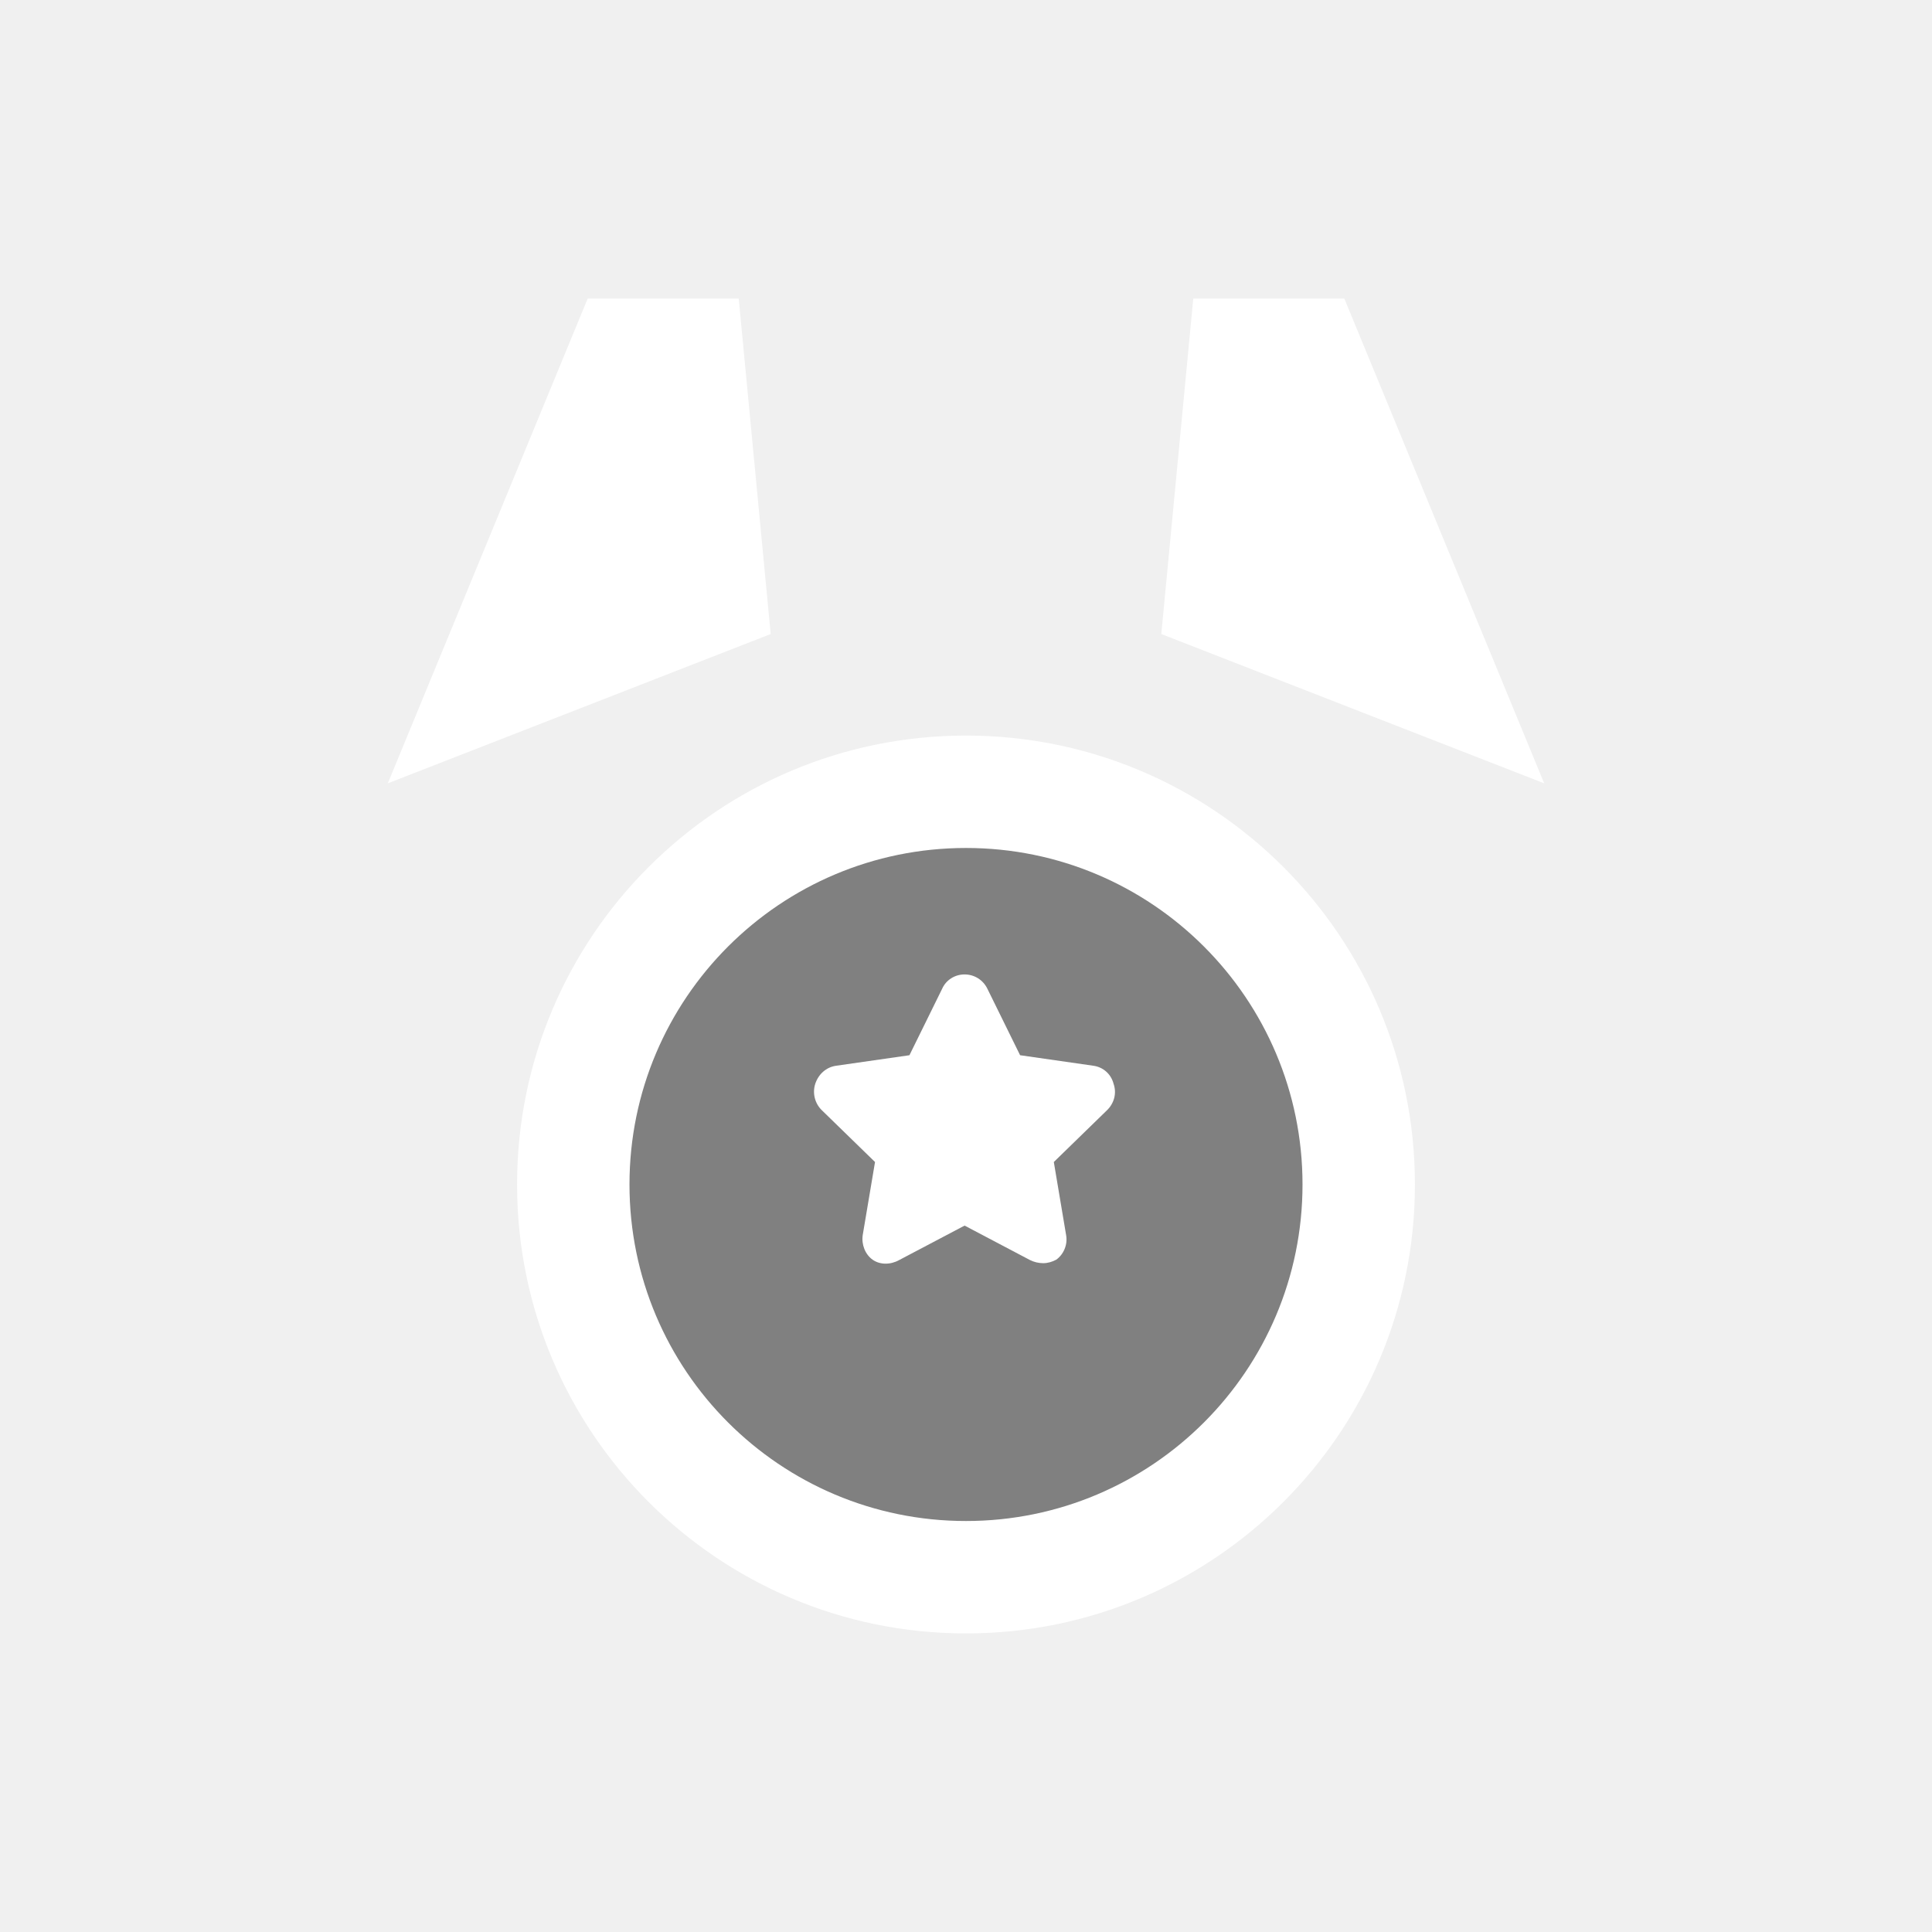
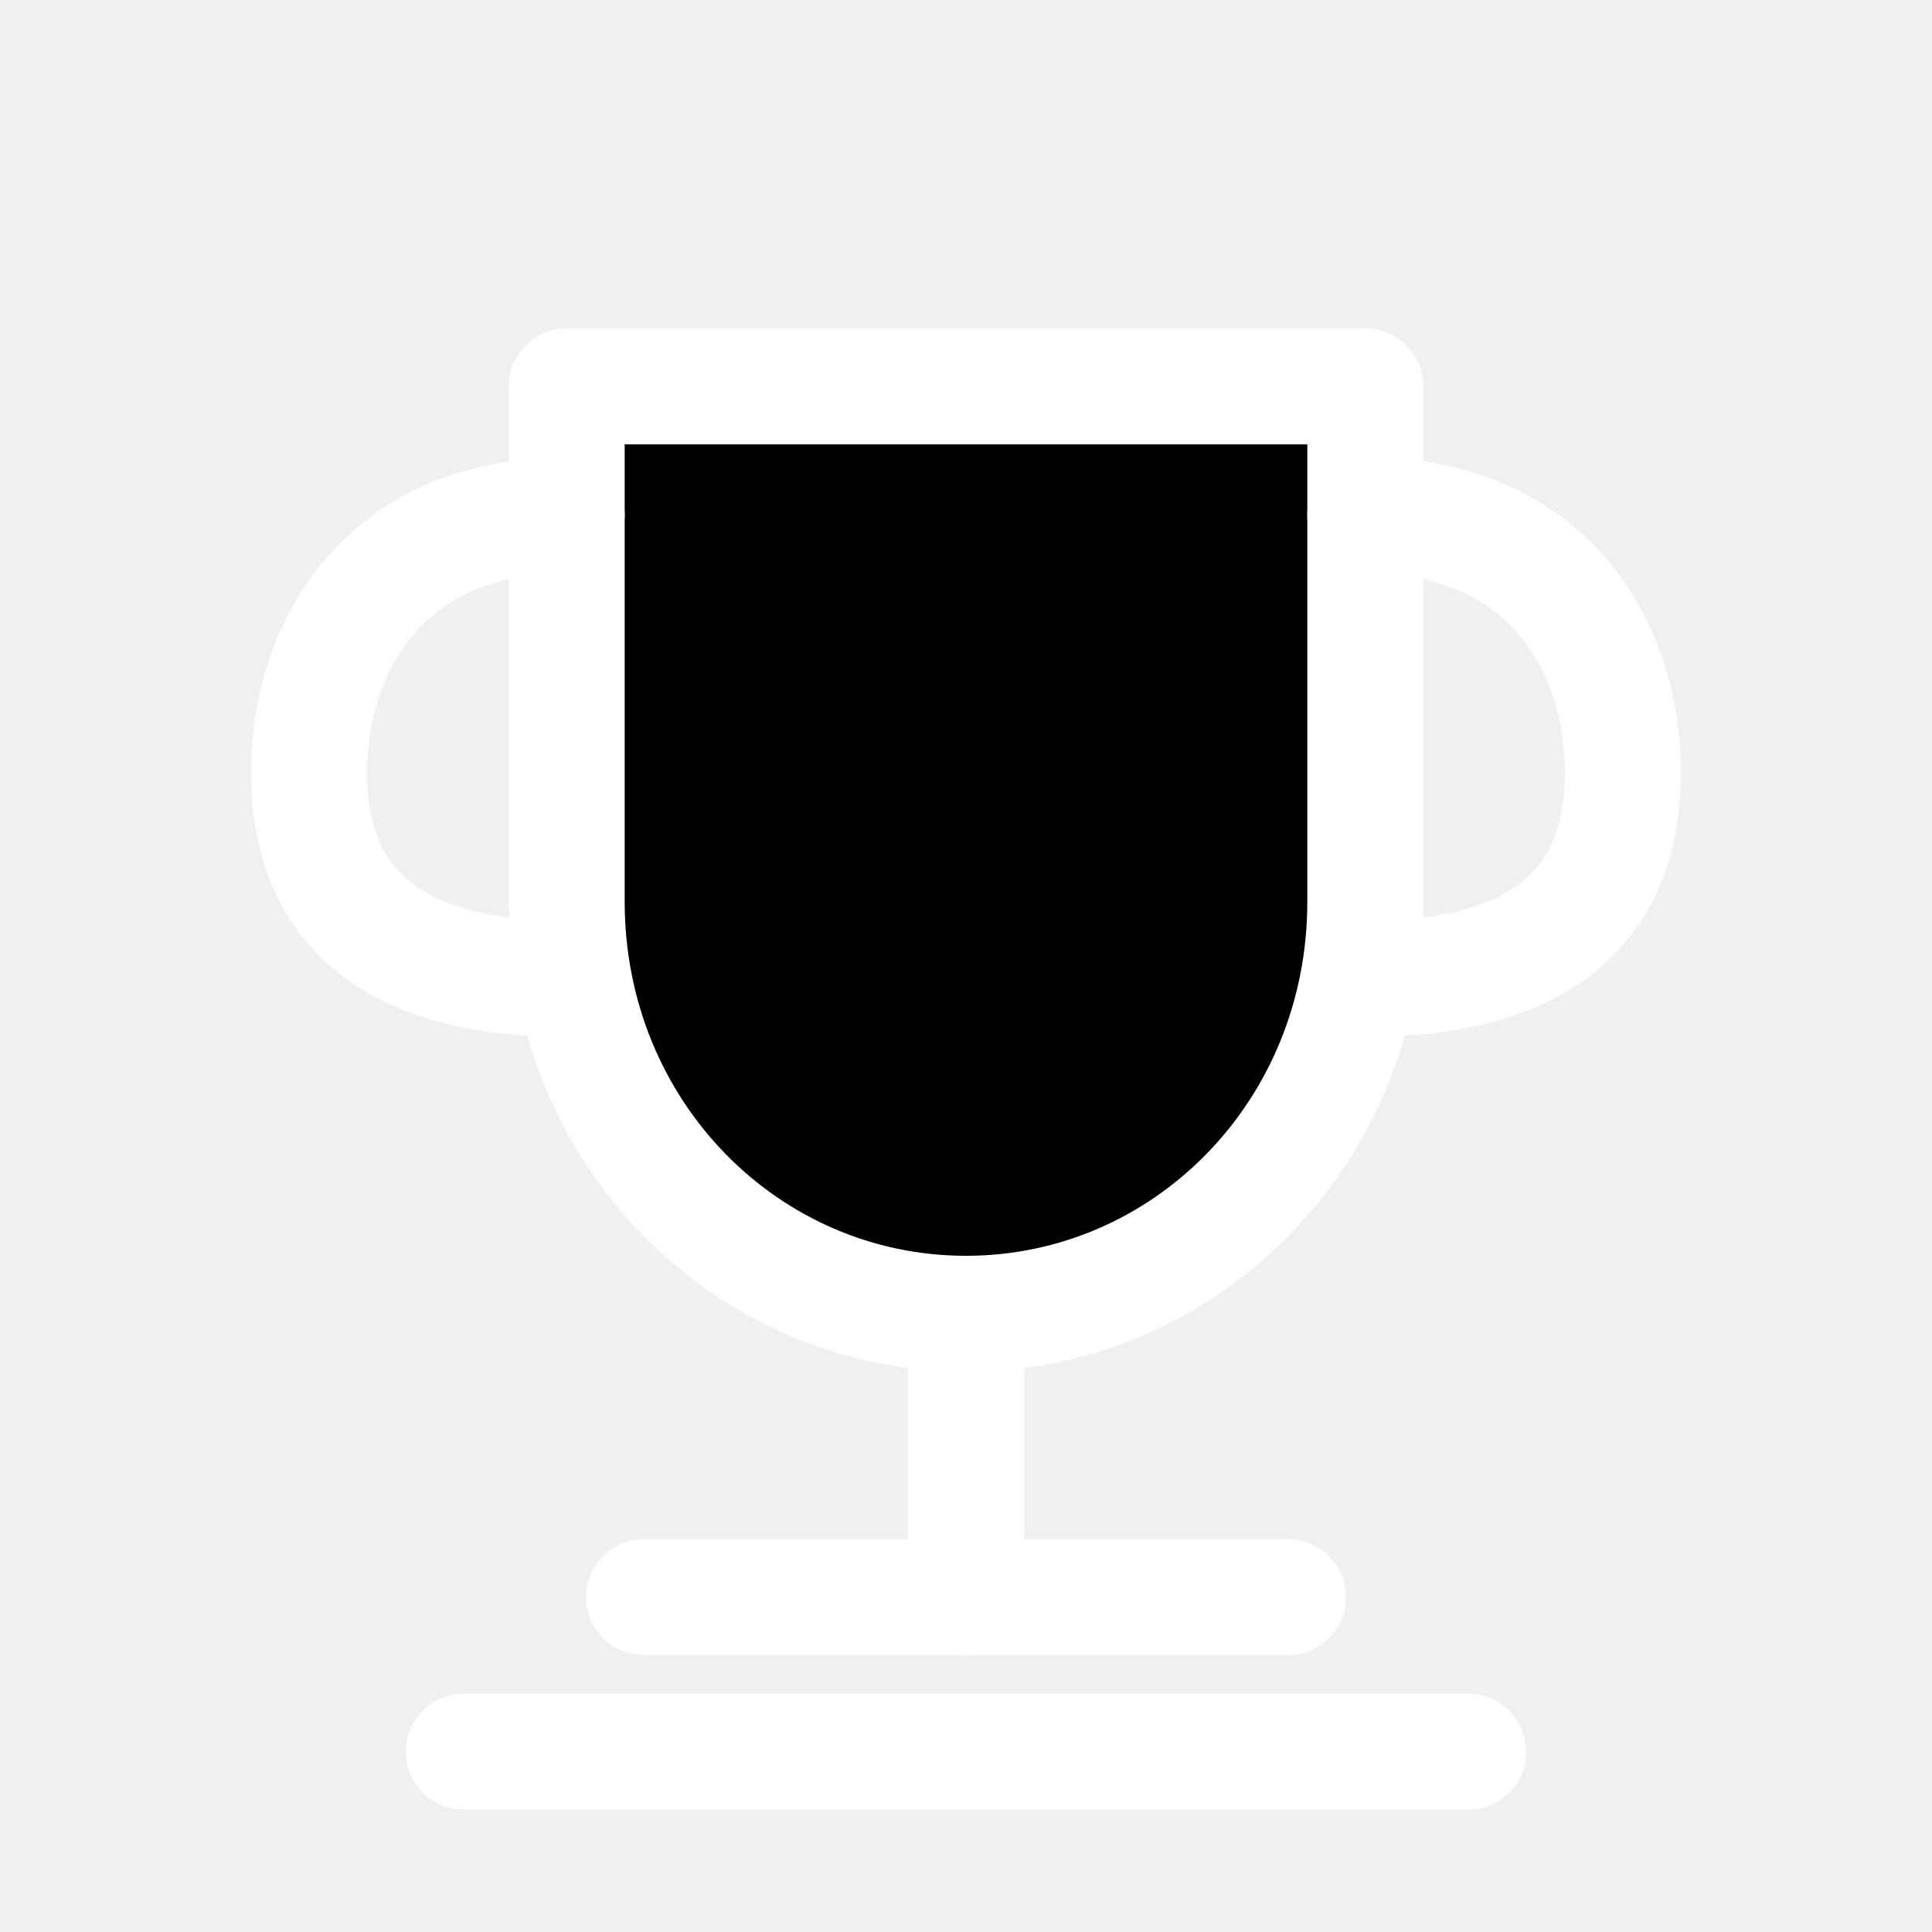
- <svg xmlns="http://www.w3.org/2000/svg" version="1.1" x="0px" y="0px" width="55px" height="55px" viewBox="0 0 55 55" enable-background="new 0 0 55 55" xml:space="preserve">
-   <g>
-     <path fill="#FFFFFF" d="M21.03,8.5h-4.3l-5.69,13.8l10.9-4.25L21.03,8.5z M38.27,8.5h-4.3l-0.91,9.55l10.9,4.25L38.27,8.5z" />
-     <circle fill="#FFFFFF" cx="27.5" cy="33.72" r="12.78" />
-     <circle fill="#808080" cx="27.5" cy="33.72" r="9.58" />
-     <path fill="#FFFFFF" d="M31.13,30.34l-2.09-0.3l-0.93-1.89c-0.12-0.25-0.37-0.41-0.65-0.41s-0.53,0.16-0.64,0.41l-0.93,1.89 l-2.09,0.3c-0.28,0.04-0.5,0.24-0.59,0.51s-0.01,0.57,0.19,0.76l1.51,1.47l-0.35,2.08c-0.04,0.27,0.07,0.55,0.28,0.7 s0.51,0.15,0.76,0.01l1.86-0.98l1.86,0.98c0.12,0.06,0.25,0.09,0.38,0.09c0.13,0,0.26-0.04,0.37-0.1c0.21-0.15,0.33-0.43,0.28-0.7 l-0.35-2.08l1.51-1.47c0.2-0.19,0.29-0.48,0.19-0.76C31.63,30.58,31.41,30.38,31.13,30.34z" />
+ <svg xmlns="http://www.w3.org/2000/svg" version="1.1" width="75px" height="75px" viewBox="0 0 75 75">
+   <g fill="#010101" stroke="#FFFFFF" stroke-width="4.5" stroke-linecap="round" stroke-linejoin="round">
+     <path d="M 22,15 H 53 V 35 C 53,44 46,51 37.5,51 C 29,51 22,44 22,35 Z" />
+     <path fill="none" d="M 22,20 C 15,20 12,25 12,30 C 12,35 15,38 22,38" />
+     <path fill="none" d="M 53,20 C 60,20 63,25 63,30 C 63,35 60,38 53,38" />
+     <path fill="none" d="M 37.5,51 V 62" />
+     <path fill="none" d="M 25,62 H 50" />
+     <path fill="none" d="M 18,68 H 57" />
  </g>
</svg>
